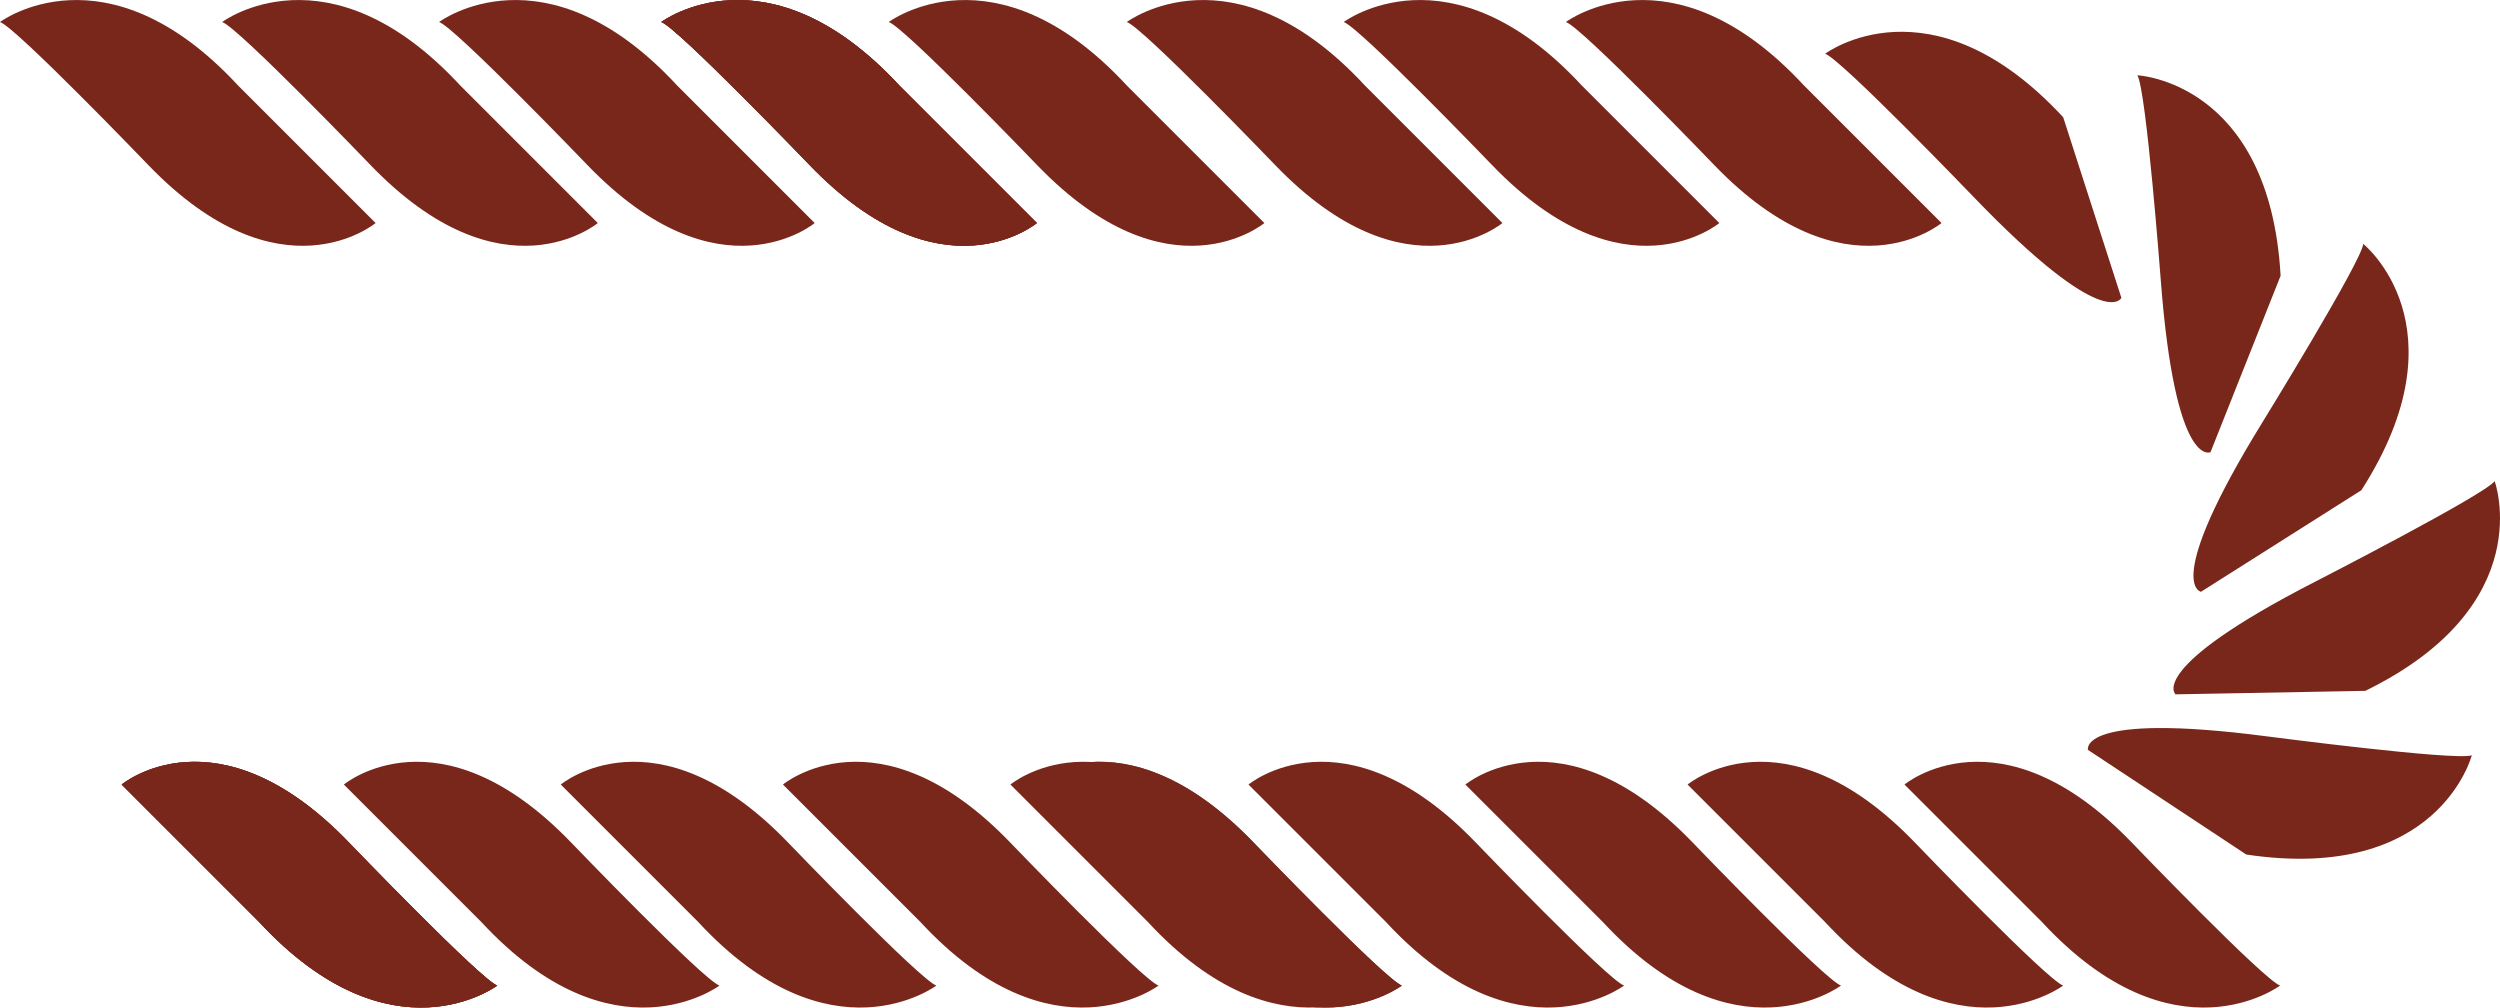
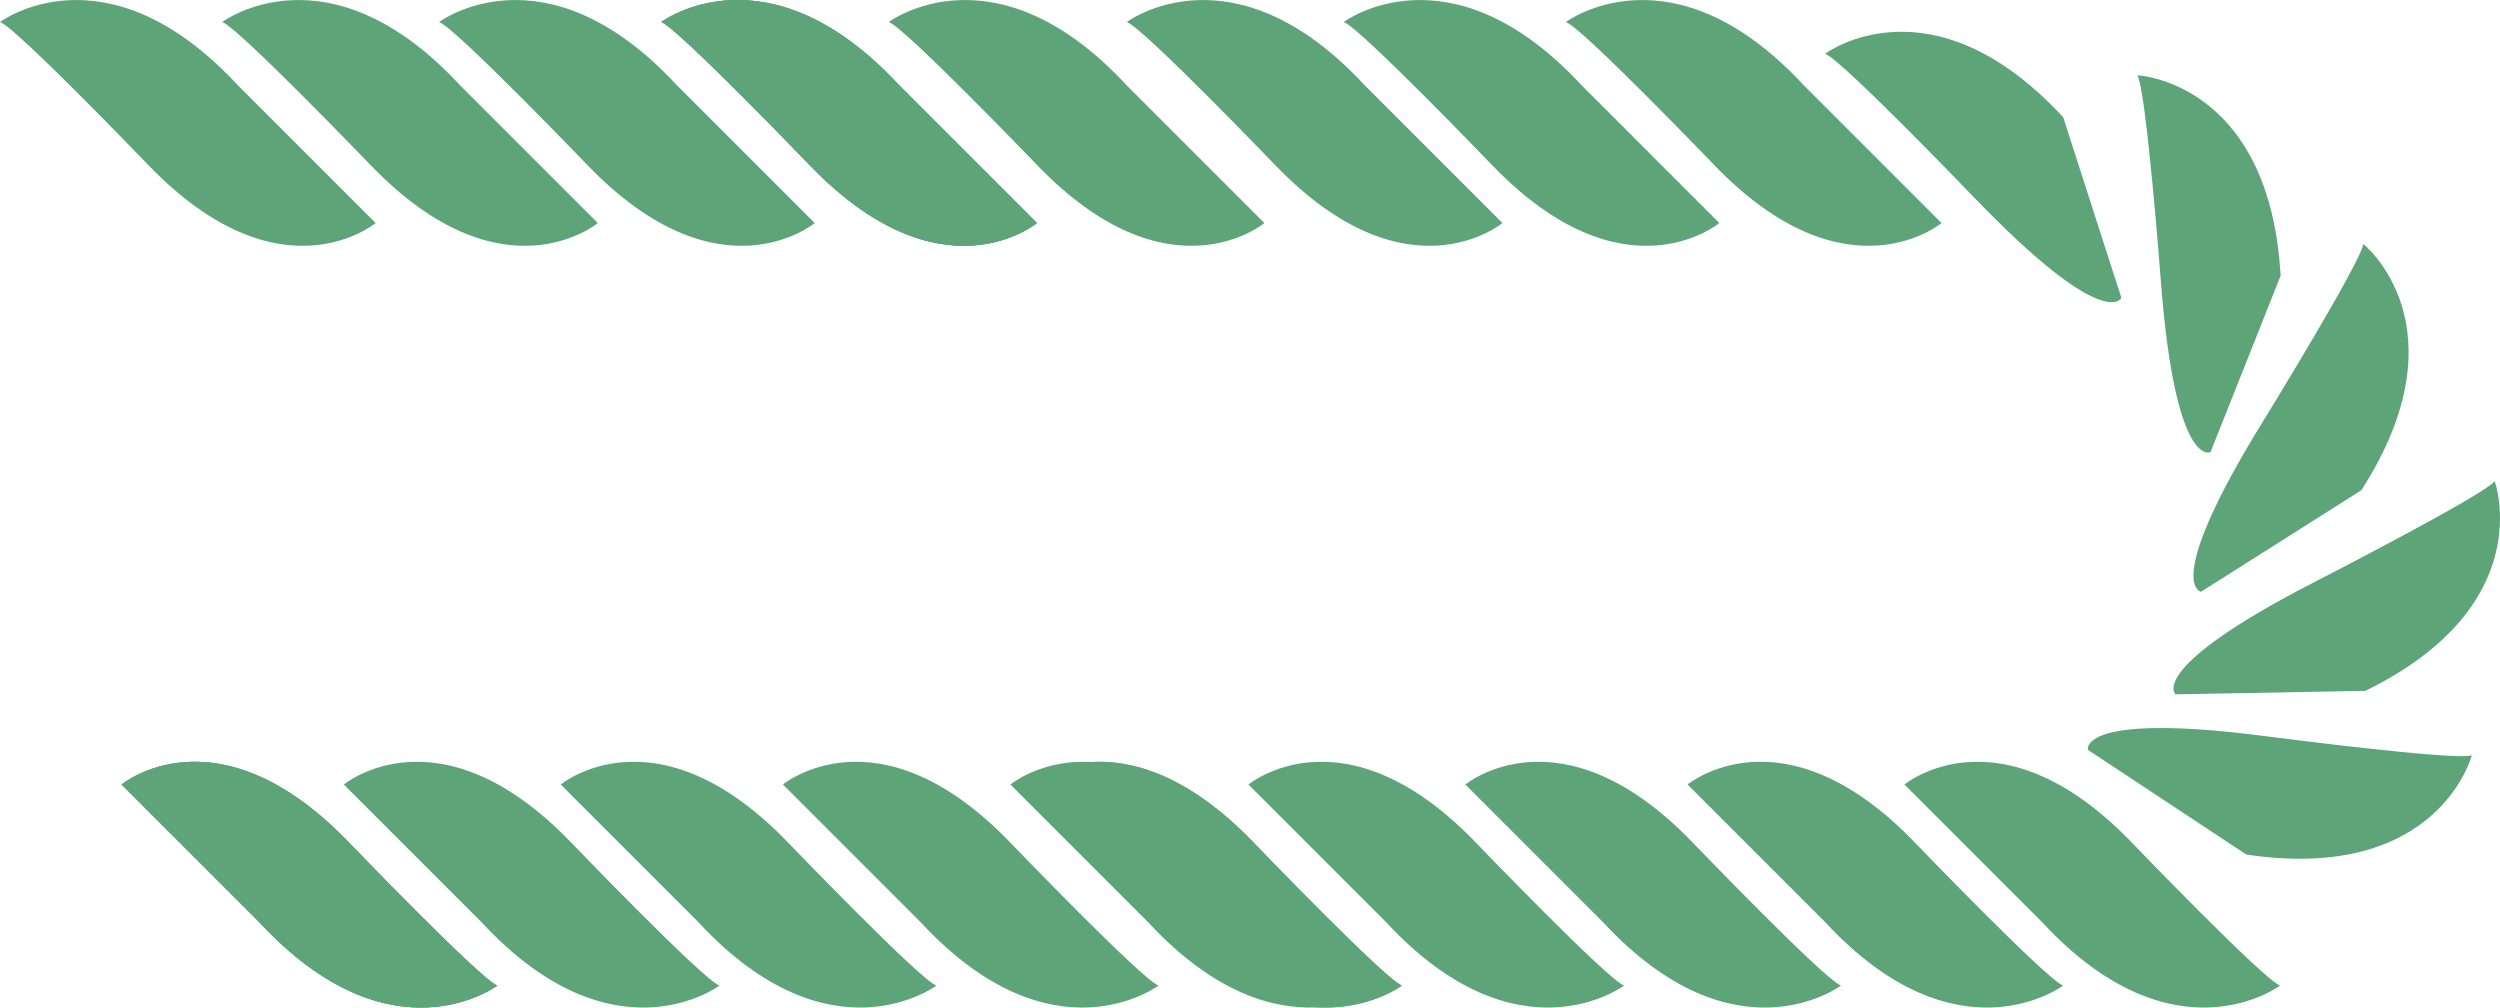
<svg xmlns="http://www.w3.org/2000/svg" viewBox="0 0 472.57 190.46">
  <defs>
-     <style>.cls-1{fill:#79271b;}</style>
+     <style>.cls-1{fill:#5da478;}</style>
  </defs>
  <g id="Ebene_2" data-name="Ebene 2">
    <g id="Ebene_1-2" data-name="Ebene 1">
      <path class="cls-1" d="M23,148.3s18-15,43,11c0,0,25,26,28,27,0,0-20,15-45-12Z" />
      <path class="cls-1" d="M23,148.3s18-15,43,11c0,0,25,26,28,27,0,0-20,15-45-12Z" />
      <path class="cls-1" d="M23,148.3s18-15,43,11c0,0,25,26,28,27,0,0-20,15-45-12Z" />
      <path class="cls-1" d="M148,148.3s18-15,43,11c0,0,25,26,28,27,0,0-20,15-45-12Z" />
      <path class="cls-1" d="M106,148.3s18-15,43,11c0,0,25,26,28,27,0,0-20,15-45-12Z" />
      <path class="cls-1" d="M65,148.3s18-15,43,11c0,0,25,26,28,27,0,0-20,15-45-12Z" />
      <path class="cls-1" d="M194,148.3s18-15,43,11c0,0,25,26,28,27,0,0-20,15-45-12Z" />
      <path class="cls-1" d="M194,148.3s18-15,43,11c0,0,25,26,28,27,0,0-20,15-45-12Z" />
      <path class="cls-1" d="M191,148.3s18-15,43,11c0,0,25,26,28,27,0,0-20,15-45-12Z" />
      <path class="cls-1" d="M319,148.3s18-15,43,11c0,0,25,26,28,27,0,0-20,15-45-12Z" />
      <path class="cls-1" d="M360,148.3s18-15,43,11c0,0,25,26,28,27,0,0-20,15-45-12Z" />
      <path class="cls-1" d="M277,148.3s18-15,43,11c0,0,25,26,28,27,0,0-20,15-45-12Z" />
      <path class="cls-1" d="M236,148.3s18-15,43,11c0,0,25,26,28,27,0,0-20,15-45-12Z" />
      <path class="cls-1" d="M367,42.16s-18,15-43-11c0,0-25-26-28-27,0,0,20-15,45,12Z" />
      <path class="cls-1" d="M401,56.3s-3,6.86-28-19.14c0,0-25-26-28-27,0,0,20-15,45,12Z" />
      <path class="cls-1" d="M417.85,85.47s-6.67,3.37-9.41-32.59c0,0-2.74-36-4.42-38.65,0,0,25,1.16,27.08,37.89Z" />
      <path class="cls-1" d="M416.05,111.86s-7.39-1.19,11.53-31.9c0,0,18.92-30.71,19.14-33.86,0,0,19.53,15.61-.36,46.57Z" />
      <path class="cls-1" d="M411.24,131.25s-5.69-4.84,26.4-21.3c0,0,32.1-16.46,33.92-19,0,0,8.61,23.47-24.45,39.64Z" />
      <path class="cls-1" d="M394.68,141.75s-1.94-7.23,33.82-2.56c0,0,35.77,4.67,38.74,3.58,0,0-6.24,24.21-42.63,18.76Z" />
      <path class="cls-1" d="M239,42.16s-18,15-43-11c0,0-25-26-28-27,0,0,20-15,45,12Z" />
      <path class="cls-1" d="M284,42.16s-18,15-43-11c0,0-25-26-28-27,0,0,20-15,45,12Z" />
      <path class="cls-1" d="M325,42.16s-18,15-43-11c0,0-25-26-28-27,0,0,20-15,45,12Z" />
      <path class="cls-1" d="M196,42.16s-18,15-43-11c0,0-25-26-28-27,0,0,20-15,45,12Z" />
      <path class="cls-1" d="M196,42.16s-18,15-43-11c0,0-25-26-28-27,0,0,20-15,45,12Z" />
      <path class="cls-1" d="M196,42.16s-18,15-43-11c0,0-25-26-28-27,0,0,20-15,45,12Z" />
      <path class="cls-1" d="M71,42.16s-18,15-43-11c0,0-25-26-28-27,0,0,20-15,45,12Z" />
      <path class="cls-1" d="M113,42.16s-18,15-43-11c0,0-25-26-28-27,0,0,20-15,45,12Z" />
      <path class="cls-1" d="M154,42.16s-18,15-43-11c0,0-25-26-28-27,0,0,20-15,45,12Z" />
    </g>
  </g>
</svg>
